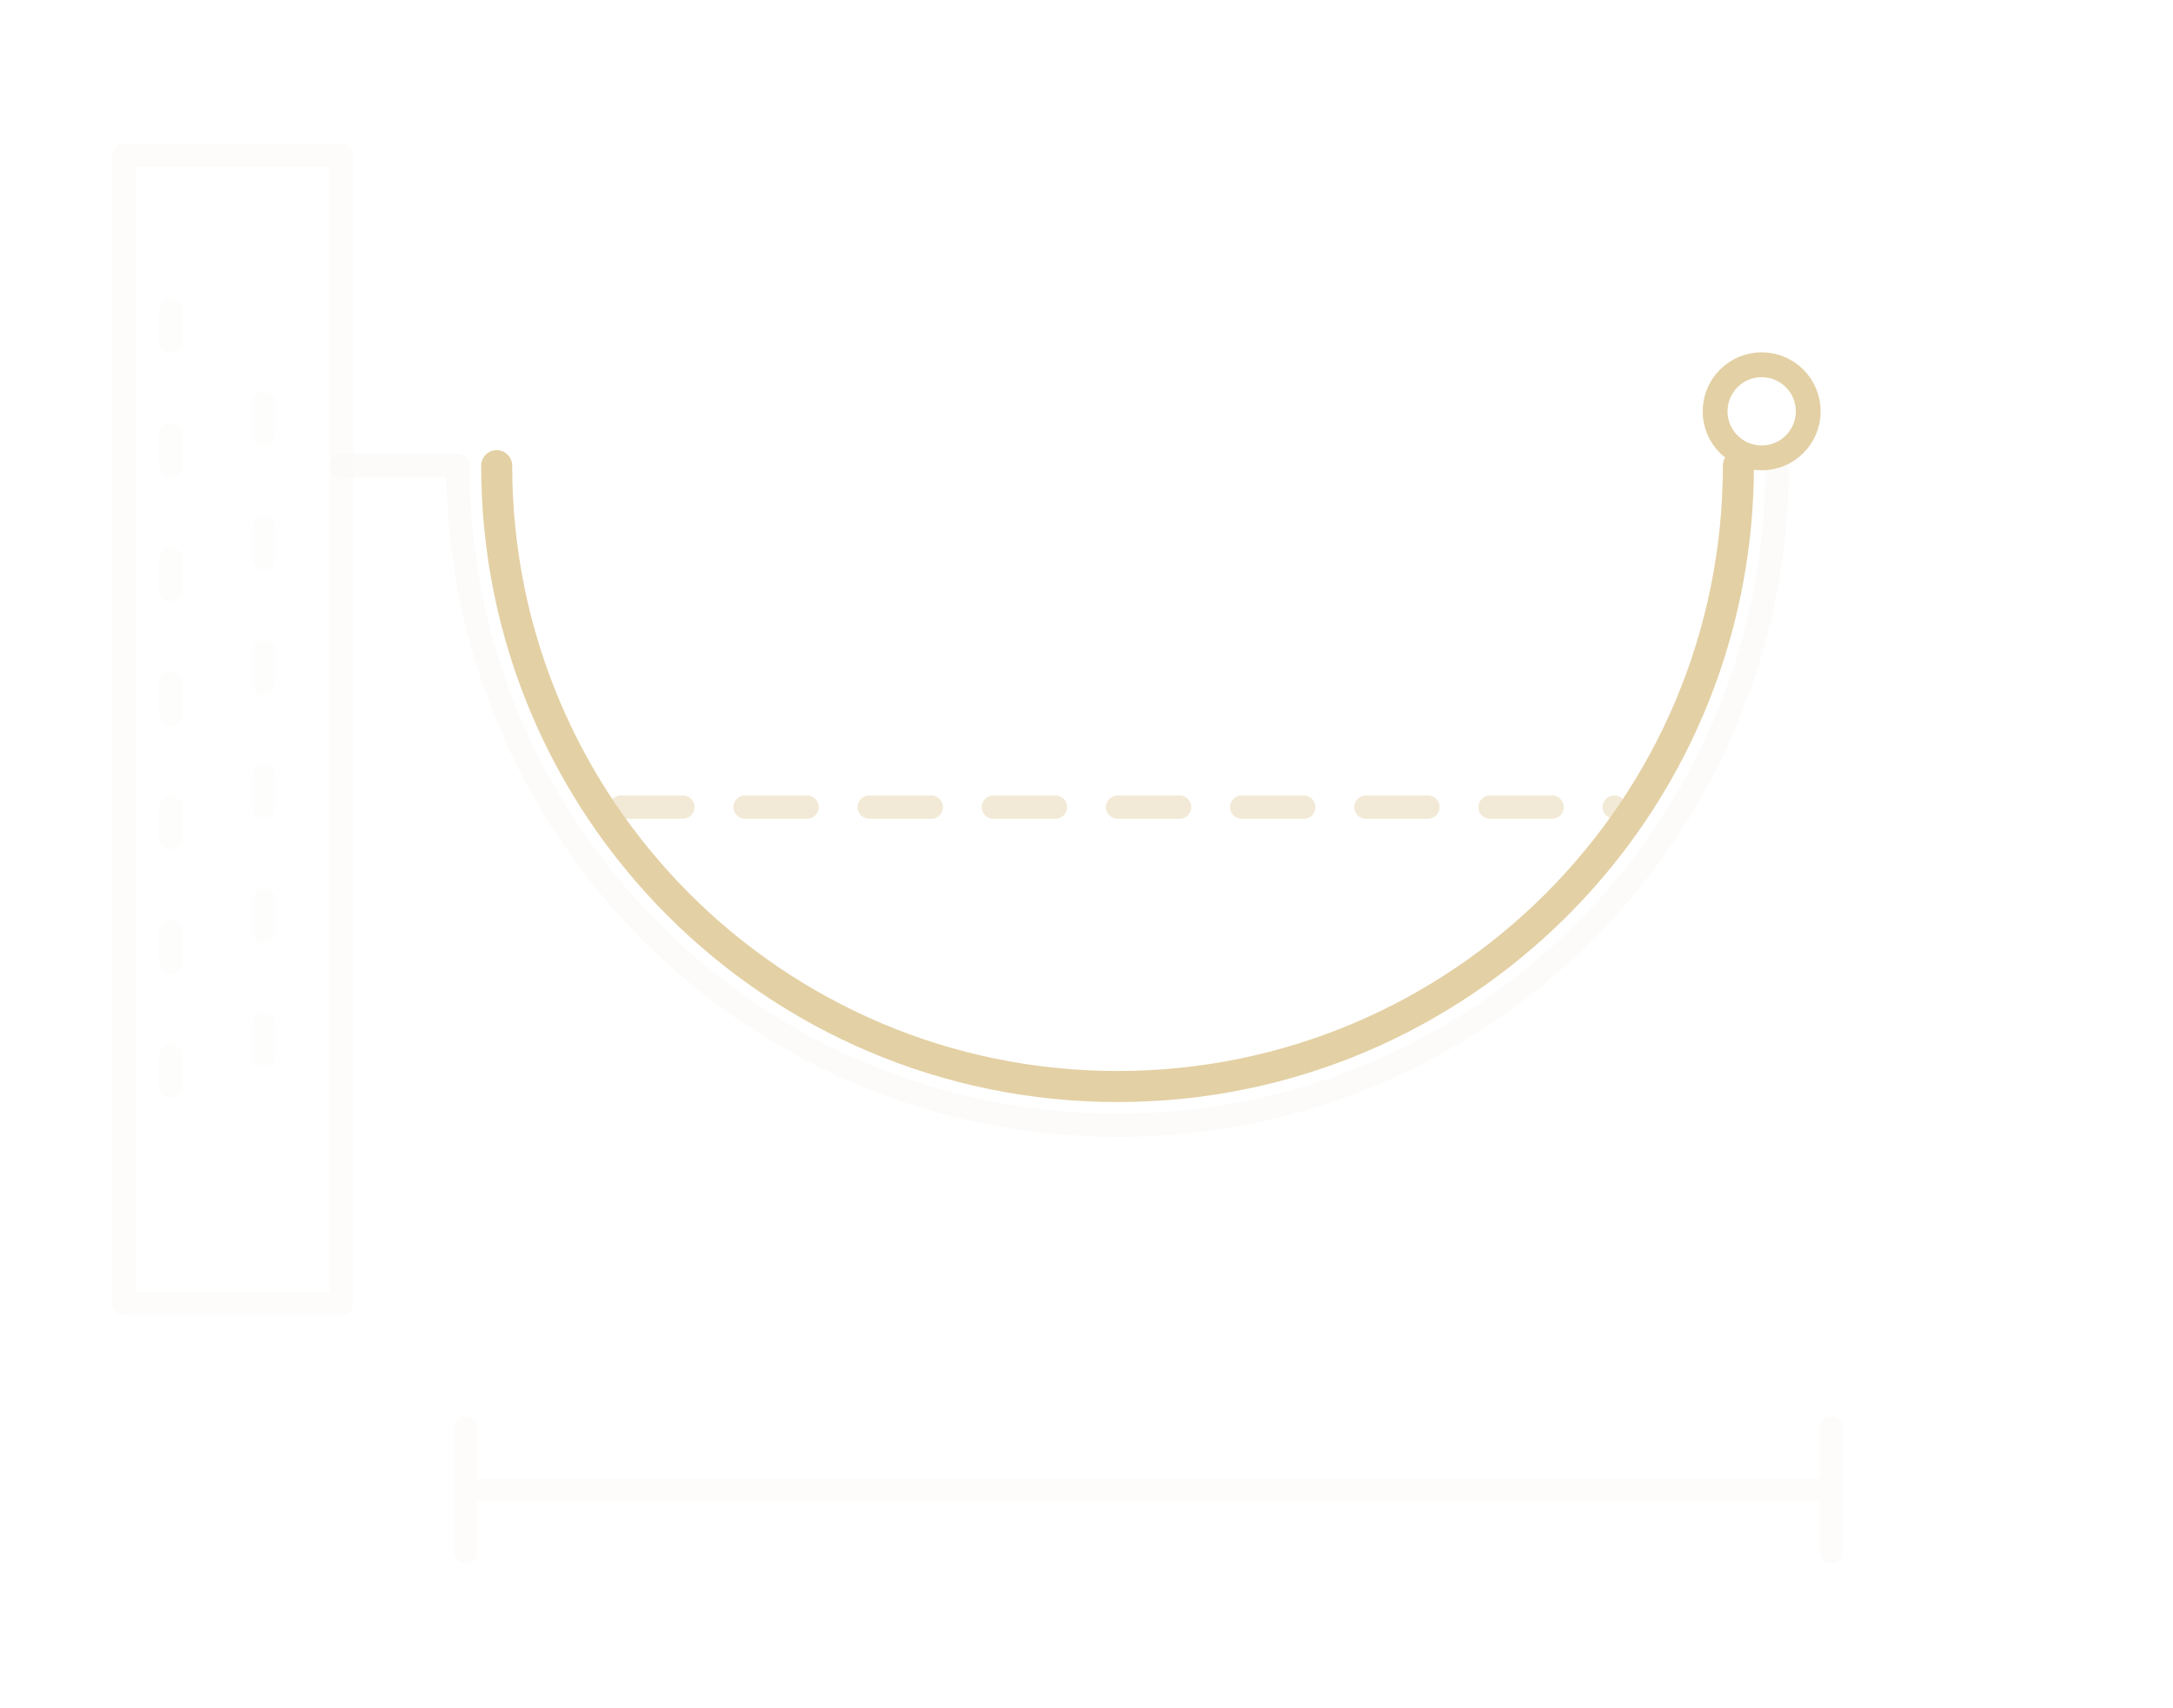
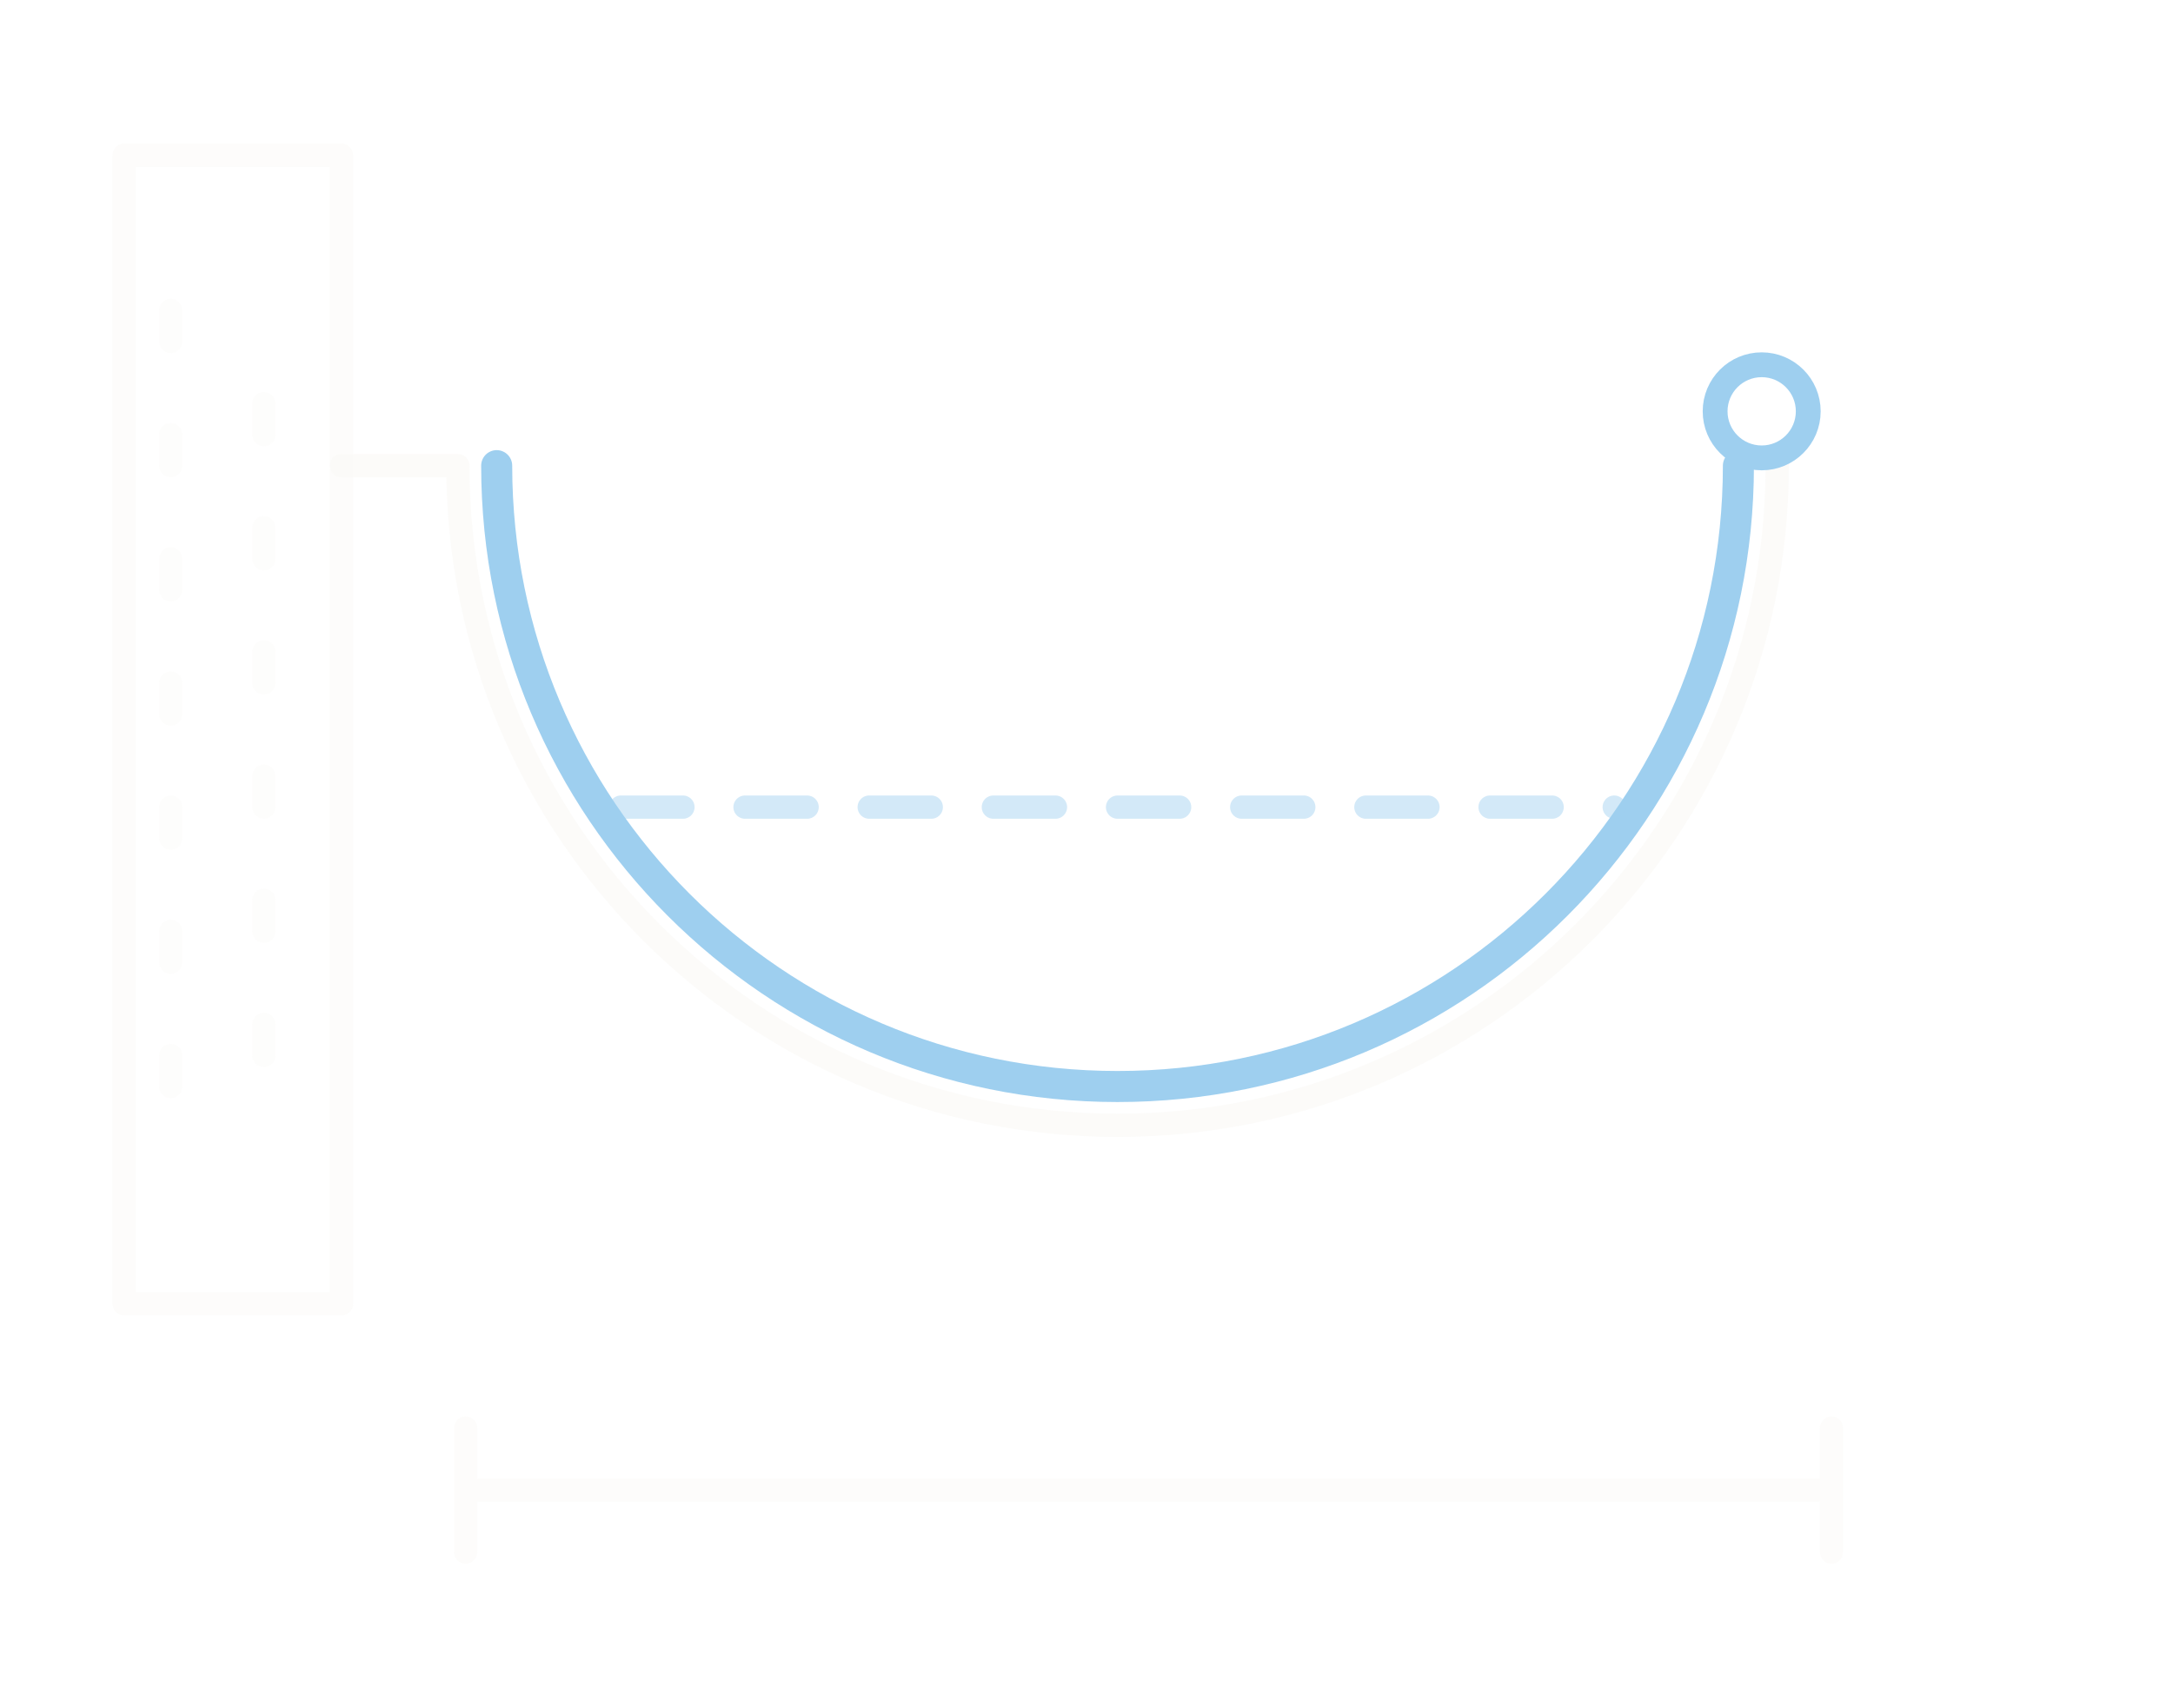
<svg xmlns="http://www.w3.org/2000/svg" fill="none" stroke="#F6F4EF" stroke-width="1.5" stroke-linecap="round" stroke-linejoin="round" viewBox="0 0 140 110">
  <g opacity=".5">
    <rect class="ill-fine" x="8" y="10" width="14" height="74" opacity=".55" />
    <path class="ill-fine" opacity=".35" d="M11 20v54M17 26v44" stroke-dasharray="2 6" />
    <path class="ill-fine" opacity=".7" d="M22 30H29.5A42.5 42.5 0 0 0 114.5 30" />
-     <path class="ill-accent" style="stroke:#C8A24A" stroke-width="2" d="M32 30A40 40 0 0 0 112 30" />
-     <circle class="ill-accent" style="stroke:#C8A24A" cx="113.5" cy="26.5" r="3" stroke-width="1.6" />
-     <path class="ill-water" style="stroke:#C8A24A" opacity=".45" d="M40 52H104" stroke-dasharray="4 4" />
+     <path class="ill-accent" style="stroke:#3D9FE0" stroke-width="2" d="M32 30A40 40 0 0 0 112 30" />
+     <circle class="ill-accent" style="stroke:#3D9FE0" cx="113.5" cy="26.5" r="3" stroke-width="1.6" />
+     <path class="ill-water" style="stroke:#3D9FE0" opacity=".45" d="M40 52H104" stroke-dasharray="4 4" />
    <path class="ill-dim" opacity=".45" d="M30 96H118M30 92v8M118 92v8" />
  </g>
</svg>
